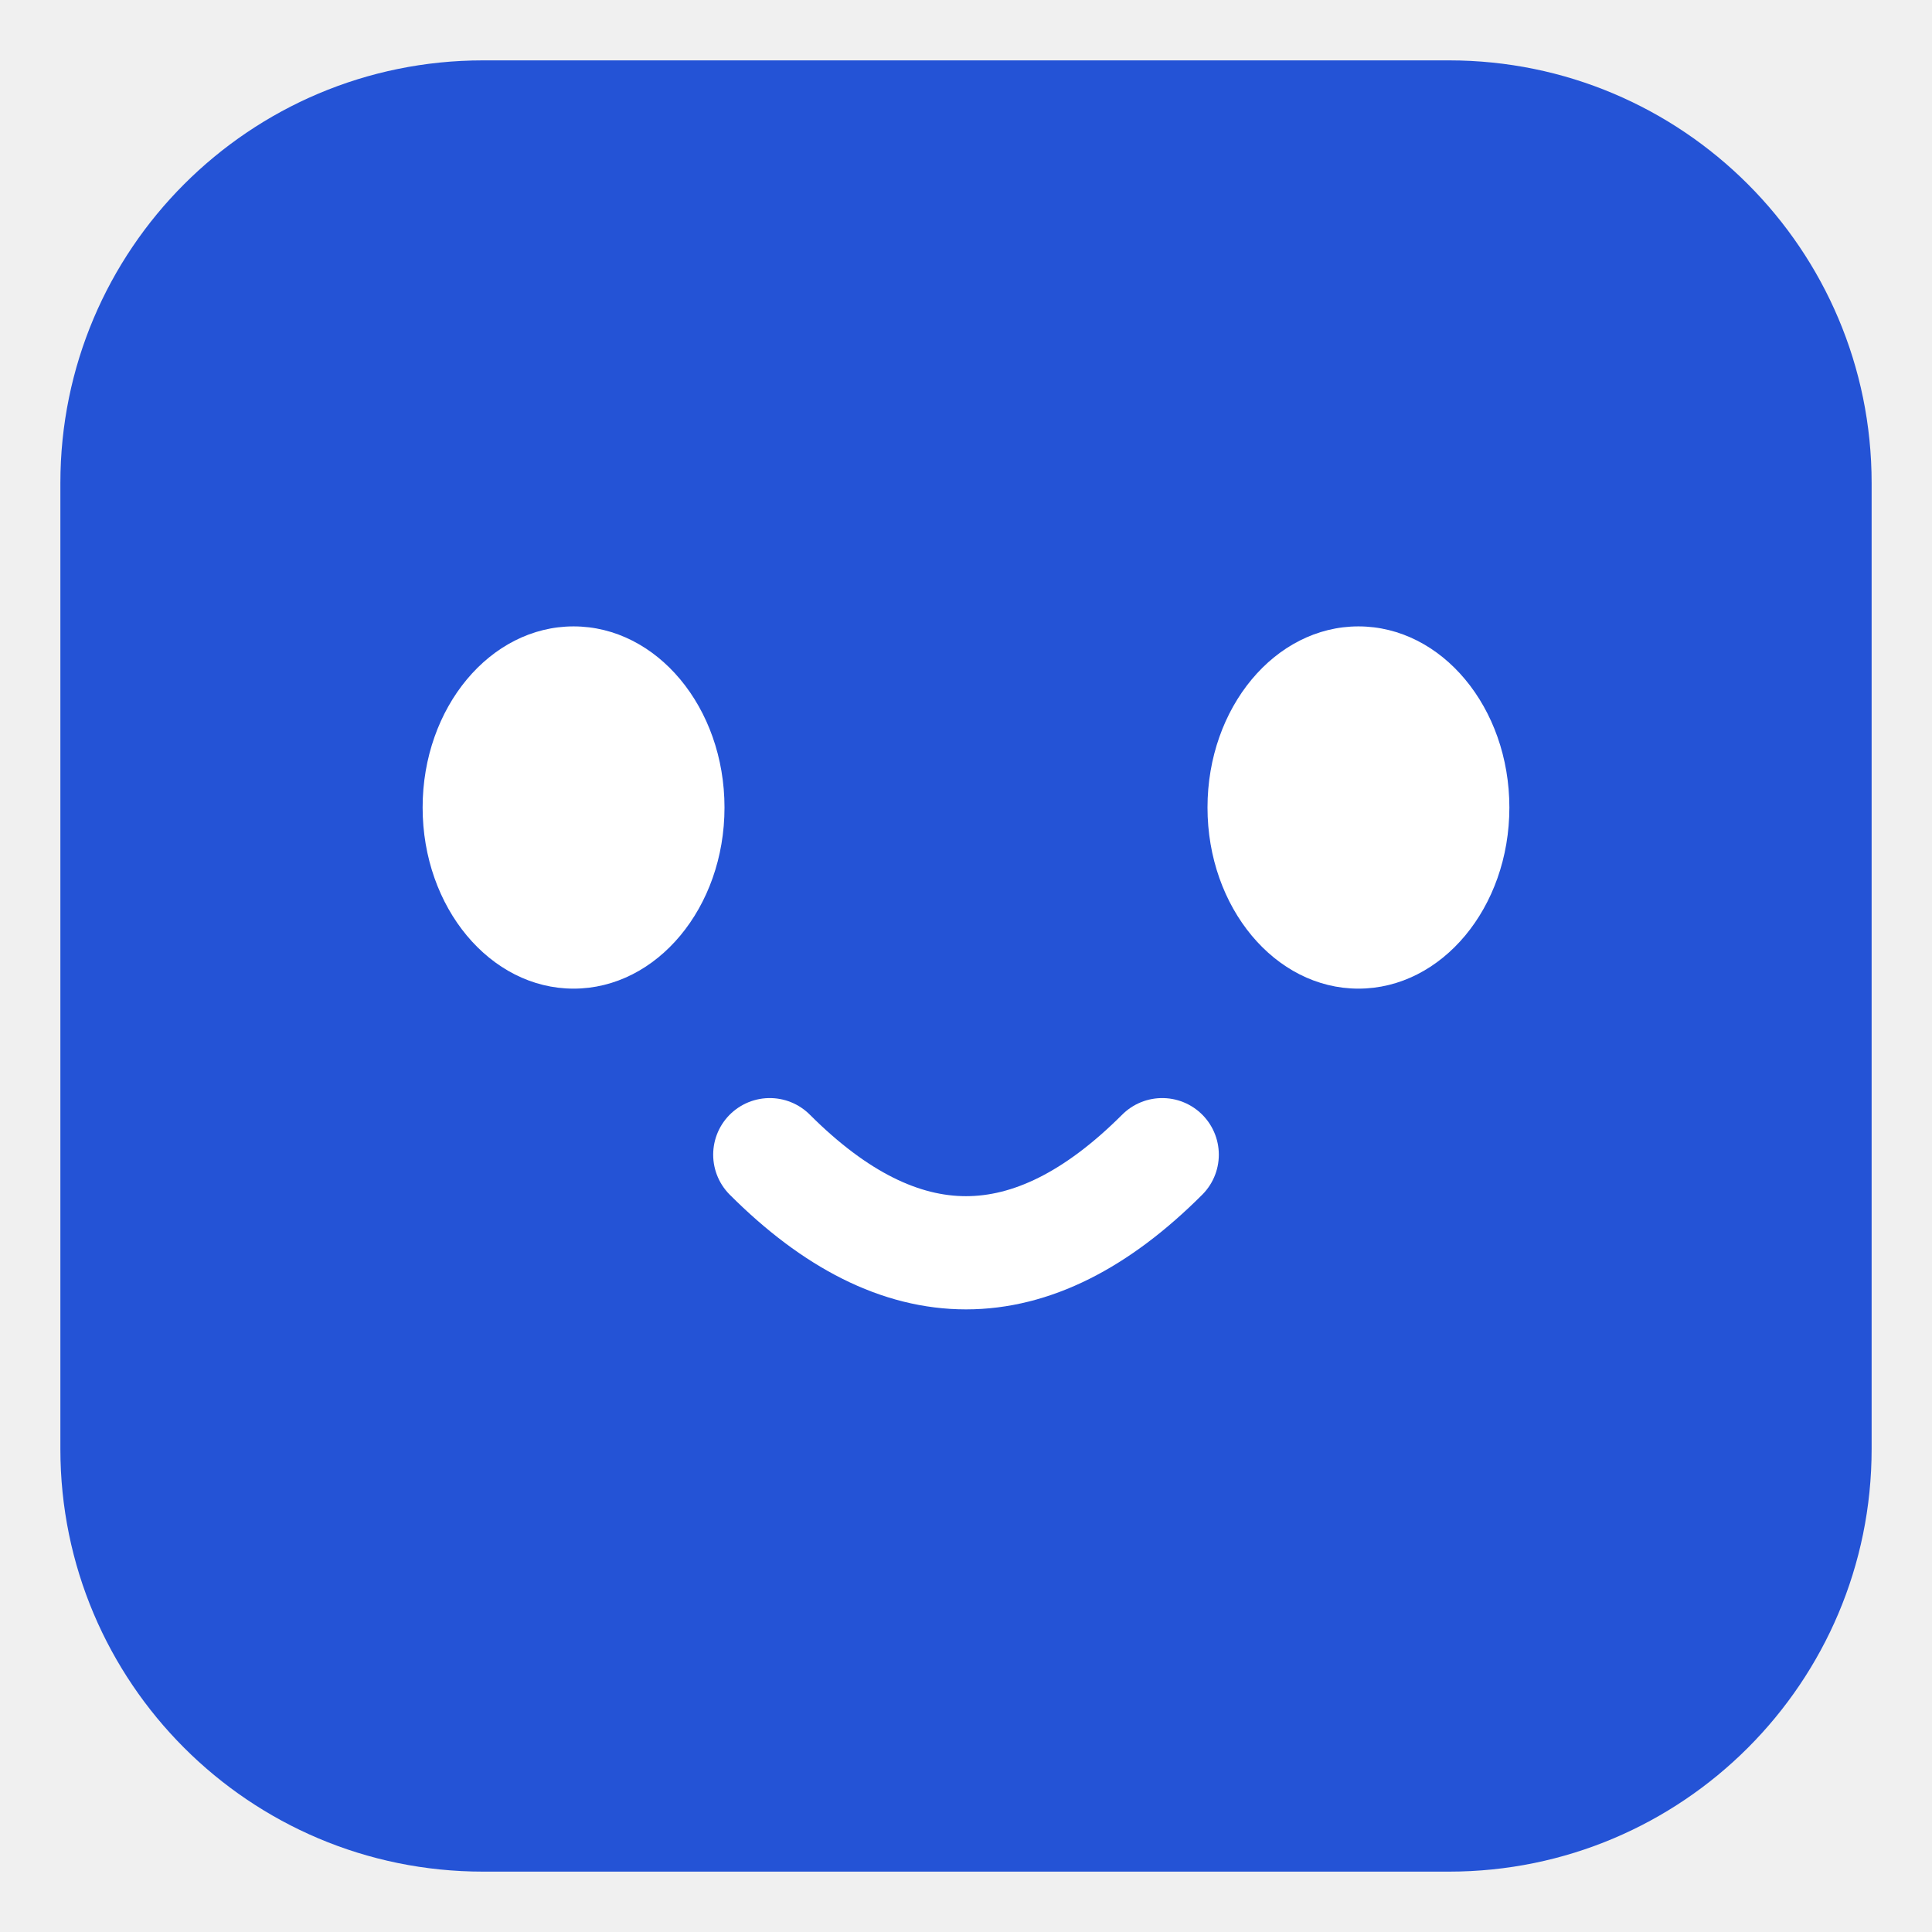
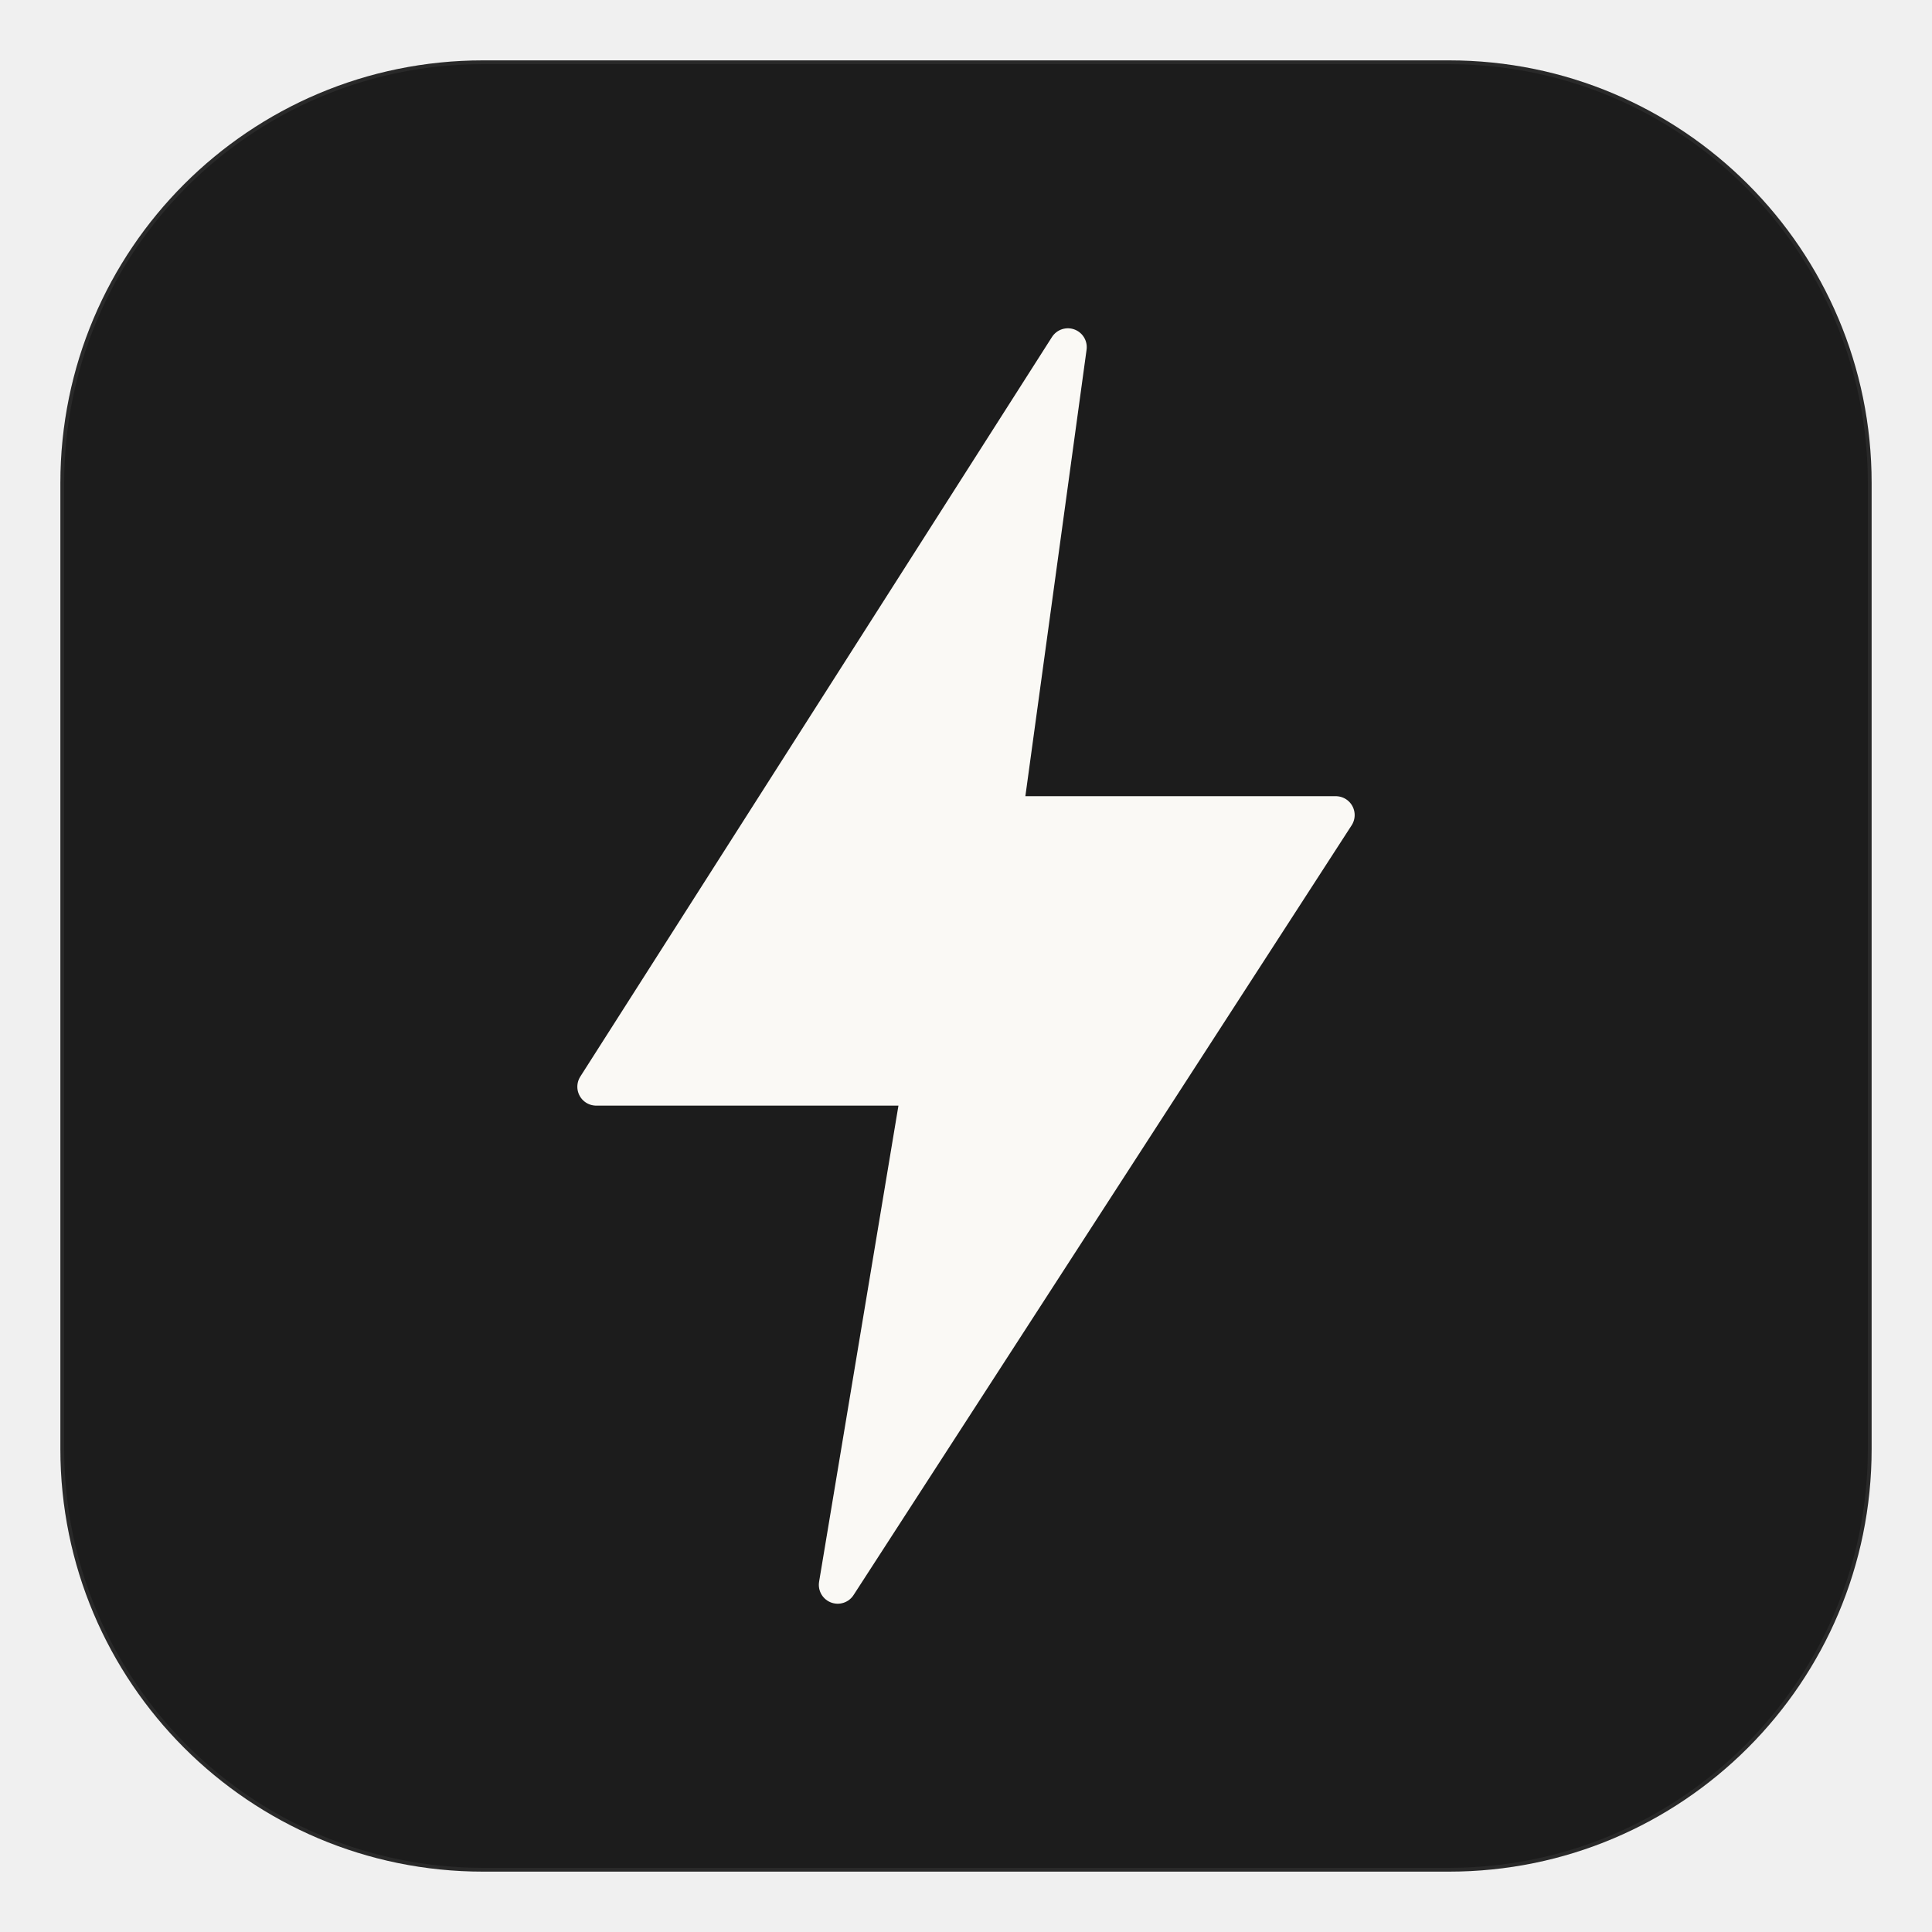
<svg xmlns="http://www.w3.org/2000/svg" viewBox="0 0 512 512" fill="none">
-   <rect x="16" y="16" width="480" height="480" rx="112" fill="#2453D6" />
-   <ellipse cx="152" cy="214" rx="40" ry="48" fill="#FFFFFF" />
-   <ellipse cx="360" cy="214" rx="40" ry="48" fill="#FFFFFF" />
-   <path d="M204 306Q256 358 308 306" stroke="#FFFFFF" stroke-width="30" stroke-linecap="round" />
+   <rect x="16" y="16" width="480" height="480" rx="112" fill="#1C1C1C" />
+   <rect x="16.5" y="16.5" width="479" height="479" rx="111.5" stroke="#FFFFFF" stroke-opacity="0.06" />
+   <path d="M283 92 158 288h86l-22 132 132-204h-88l17-124Z" fill="#FAF9F5" stroke="#FAF9F5" stroke-width="10" stroke-linejoin="round" />
</svg>
